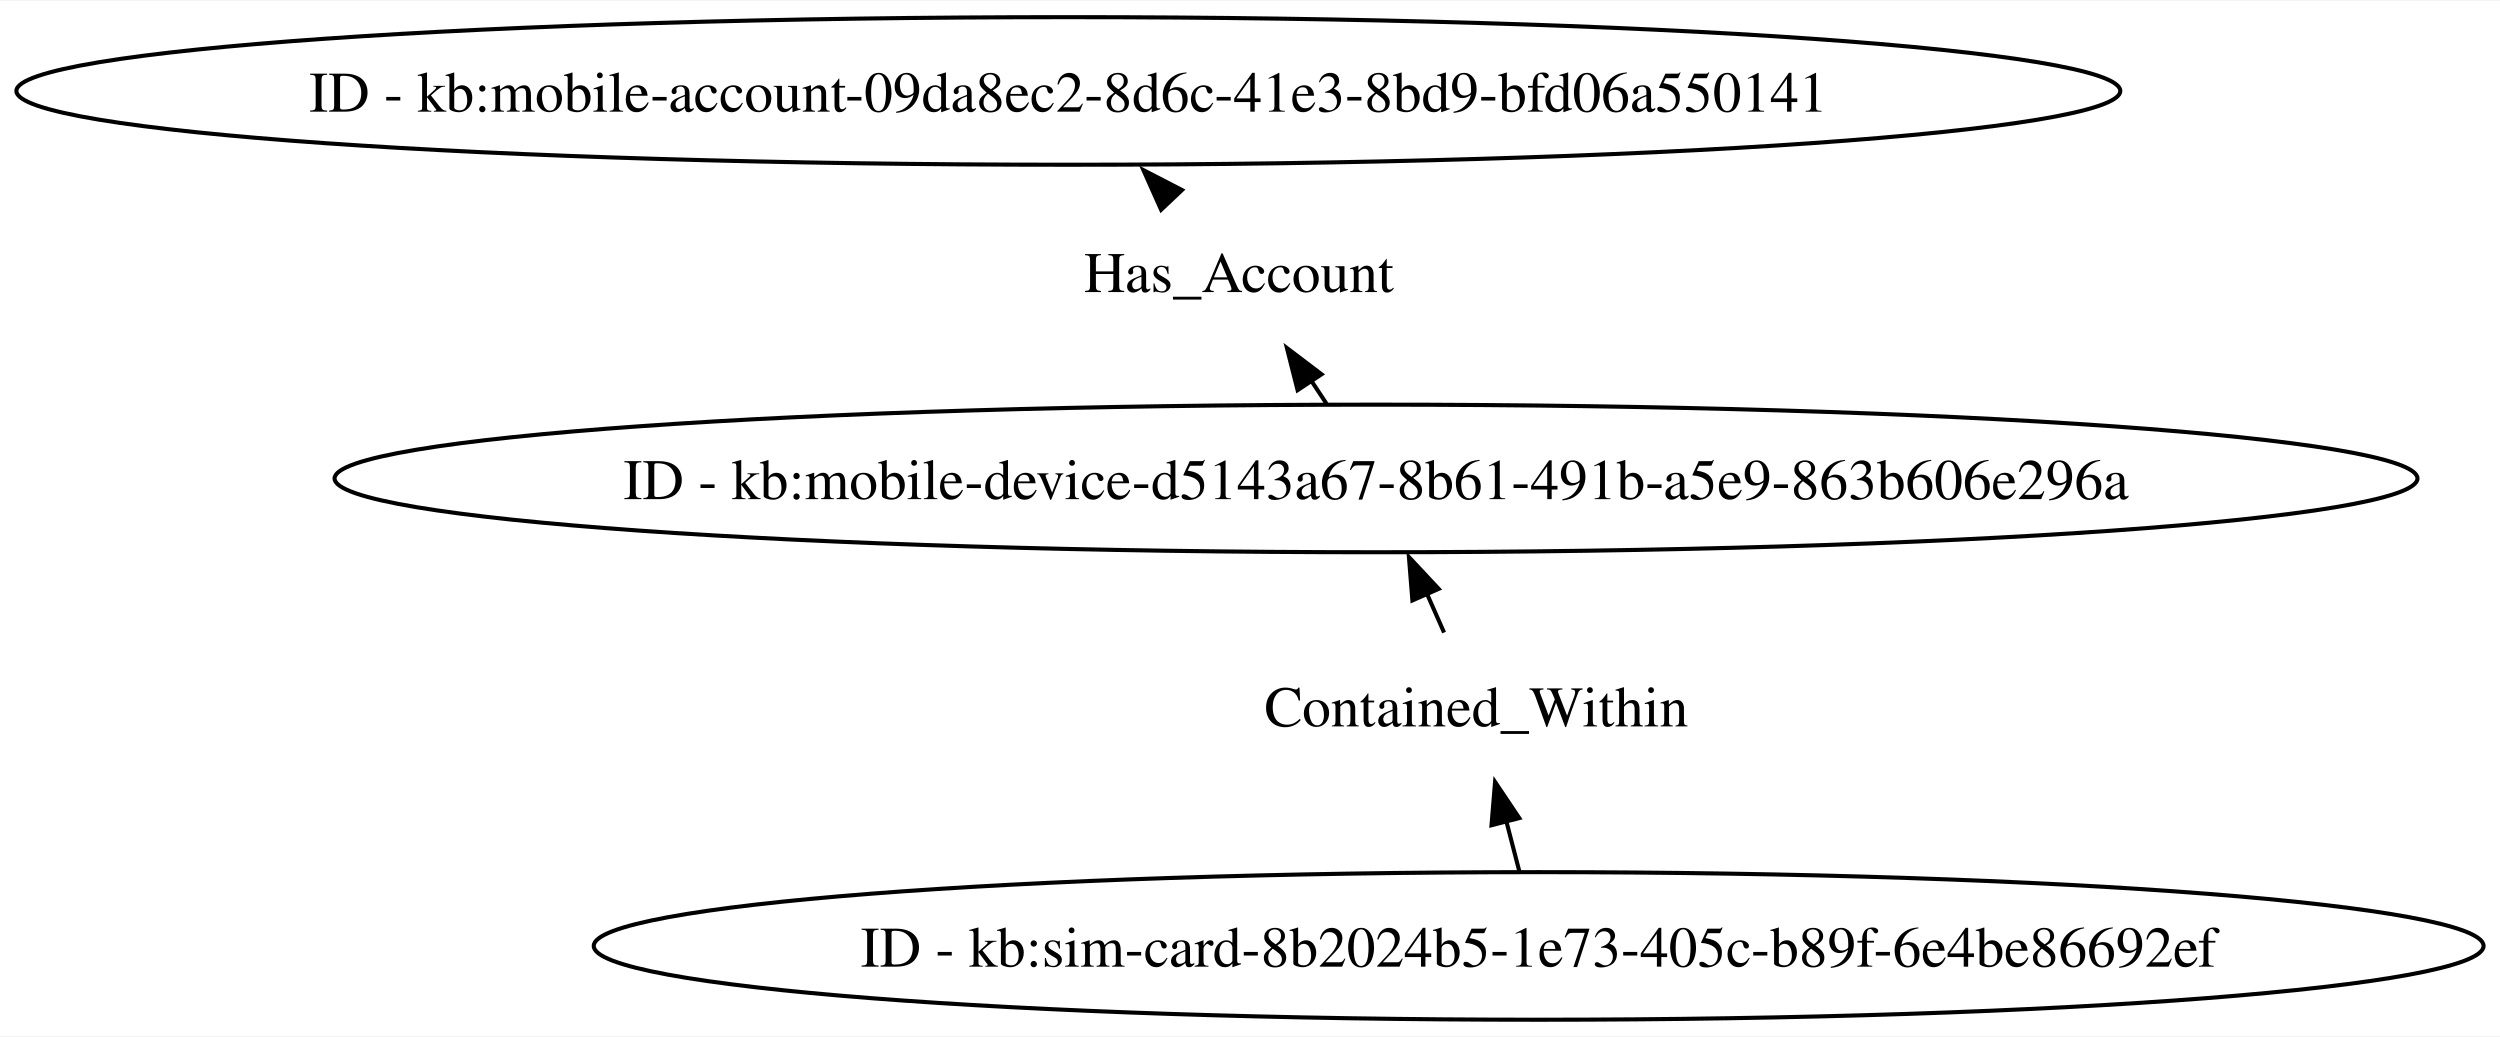
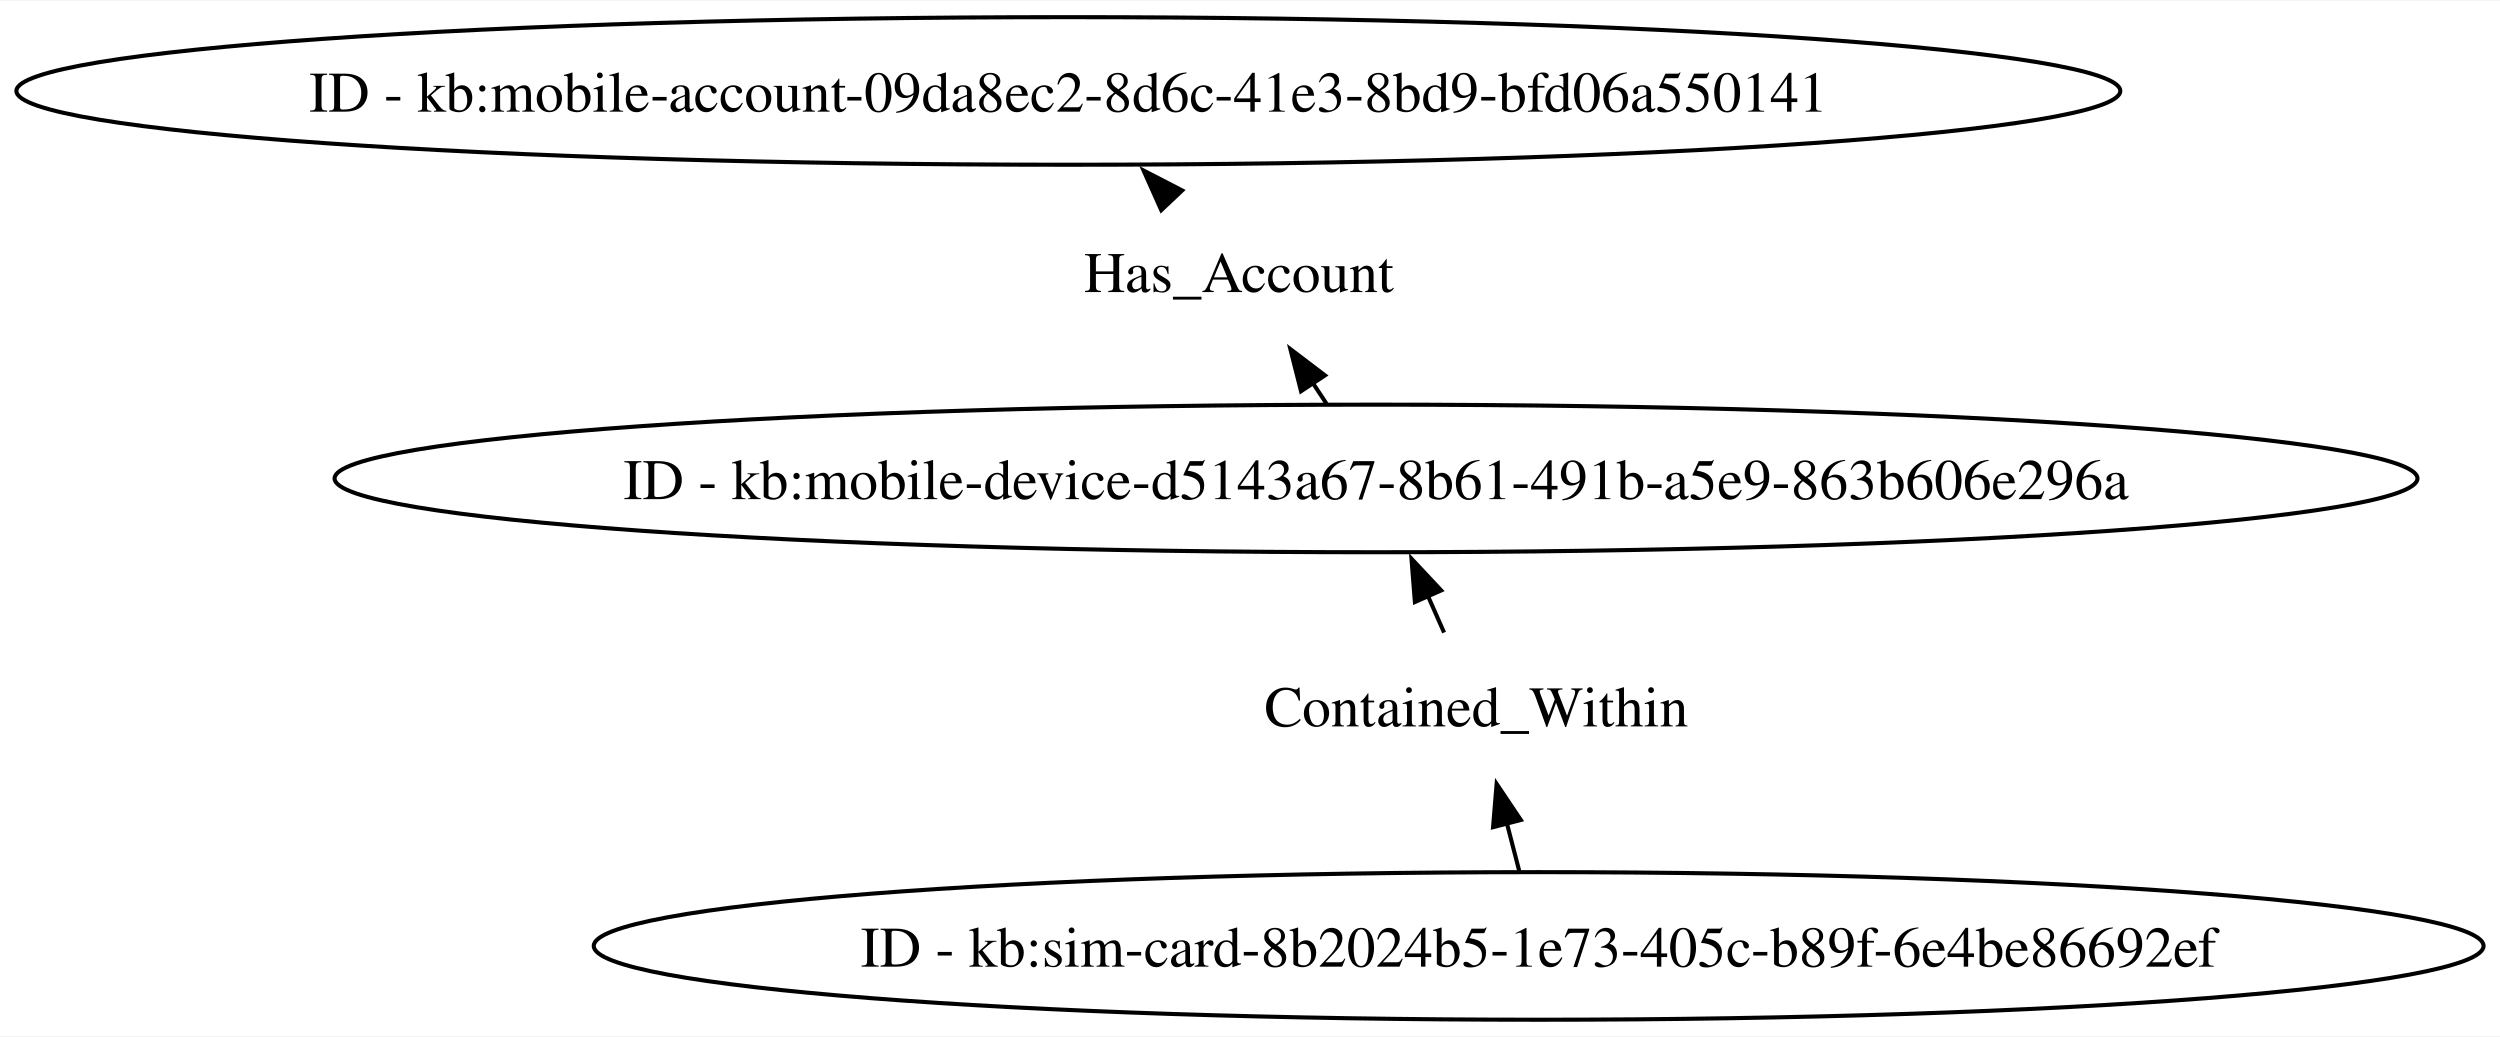
<svg xmlns="http://www.w3.org/2000/svg" xmlns:xlink="http://www.w3.org/1999/xlink" width="610pt" height="253pt" viewBox="0.00 0.00 609.80 252.55">
  <g id="graph0" class="graph" transform="scale(1 1) rotate(0) translate(4 248.55)">
    <polygon fill="white" stroke="none" points="-4,4 -4,-248.55 605.8,-248.55 605.8,4 -4,4" />
    <g id="node1" class="node">
      <g id="a_node1">
        <a xlink:title="http://example.org/kb/mobile-account-09da8ec2-8d6c-41e3-8bd9-bfd06a550141">
          <ellipse fill="none" stroke="black" cx="256.59" cy="-226.55" rx="256.59" ry="18" />
          <text text-anchor="middle" x="256.59" y="-221.5" font-family="Times,serif" font-size="14.00">ID - kb:mobile-account-09da8ec2-8d6c-41e3-8bd9-bfd06a550141</text>
        </a>
      </g>
    </g>
    <g id="node2" class="node">
      <g id="a_node2">
        <a xlink:title="http://example.org/kb/mobile-device-d5143a67-8b61-491b-a5e9-863b606e296a">
          <ellipse fill="none" stroke="black" cx="331.64" cy="-132.03" rx="254.03" ry="18" />
          <text text-anchor="middle" x="331.64" y="-126.98" font-family="Times,serif" font-size="14.00">ID - kb:mobile-device-d5143a67-8b61-491b-a5e9-863b606e296a</text>
        </a>
      </g>
    </g>
    <g id="node4" class="node">
      <text text-anchor="middle" x="298.19" y="-177.5" font-family="Times,serif" font-size="14.00">Has_Account</text>
    </g>
    <g id="edge1" class="edge">
-       <path fill="none" stroke="black" d="M319.56,-150.26C318.38,-152.05 317.17,-153.88 315.95,-155.72" />
-       <polygon fill="black" stroke="black" points="312.51,-153.57 309.91,-163.84 318.35,-157.44 312.51,-153.57" />
+       <path fill="none" stroke="black" d="M319.56,-150.26C318.48,-151.9 317.37,-153.57 316.26,-155.26" />
+       <polygon fill="black" stroke="black" points="313.35,-153.31 310.75,-163.58 319.19,-157.17 313.35,-153.31" />
    </g>
    <g id="node3" class="node">
      <g id="a_node3">
        <a xlink:title="http://example.org/kb/sim-card-8b2024b5-1e73-405c-b89f-6e4be86692ef">
          <ellipse fill="none" stroke="black" cx="371.31" cy="-18" rx="230.48" ry="18" />
          <text text-anchor="middle" x="371.31" y="-12.95" font-family="Times,serif" font-size="14.00">ID - kb:sim-card-8b2024b5-1e73-405c-b89f-6e4be86692ef</text>
        </a>
      </g>
    </g>
    <g id="node5" class="node">
      <text text-anchor="middle" x="356.12" y="-71.55" font-family="Times,serif" font-size="14.00">Contained_Within</text>
    </g>
    <g id="edge3" class="edge">
-       <path fill="none" stroke="black" d="M366.59,-36.22C365.59,-40.08 364.51,-44.23 363.44,-48.36" />
-       <polygon fill="black" stroke="black" points="359.81,-47.44 360.68,-57.99 366.58,-49.19 359.81,-47.44" />
+       <path fill="none" stroke="black" d="M366.59,-36.22C365.62,-39.96 364.57,-43.99 363.54,-48" />
+       <polygon fill="black" stroke="black" points="360.19,-46.97 361.06,-57.53 366.96,-48.73 360.19,-46.97" />
    </g>
    <g id="edge2" class="edge">
      <path fill="none" stroke="black" d="M281.27,-200.44C281.11,-200.61 280.96,-200.77 280.81,-200.93" />
-       <polygon fill="black" stroke="black" points="279.22,-197.57 274.9,-207.24 284.31,-202.38 279.22,-197.57" />
+       <polygon fill="black" stroke="black" points="279.26,-197.47 274.94,-207.14 284.35,-202.28 279.26,-197.47" />
    </g>
    <g id="edge4" class="edge">
-       <path fill="none" stroke="black" d="M348.24,-94.44C346.91,-97.45 345.51,-100.63 344.1,-103.82" />
-       <polygon fill="black" stroke="black" points="340.51,-102.28 339.67,-112.84 346.92,-105.1 340.51,-102.28" />
+       <path fill="none" stroke="black" d="M348.24,-94.44C346.96,-97.35 345.6,-100.42 344.24,-103.51" />
+       <polygon fill="black" stroke="black" points="341.12,-101.89 340.29,-112.45 347.53,-104.72 341.12,-101.89" />
    </g>
  </g>
</svg>
